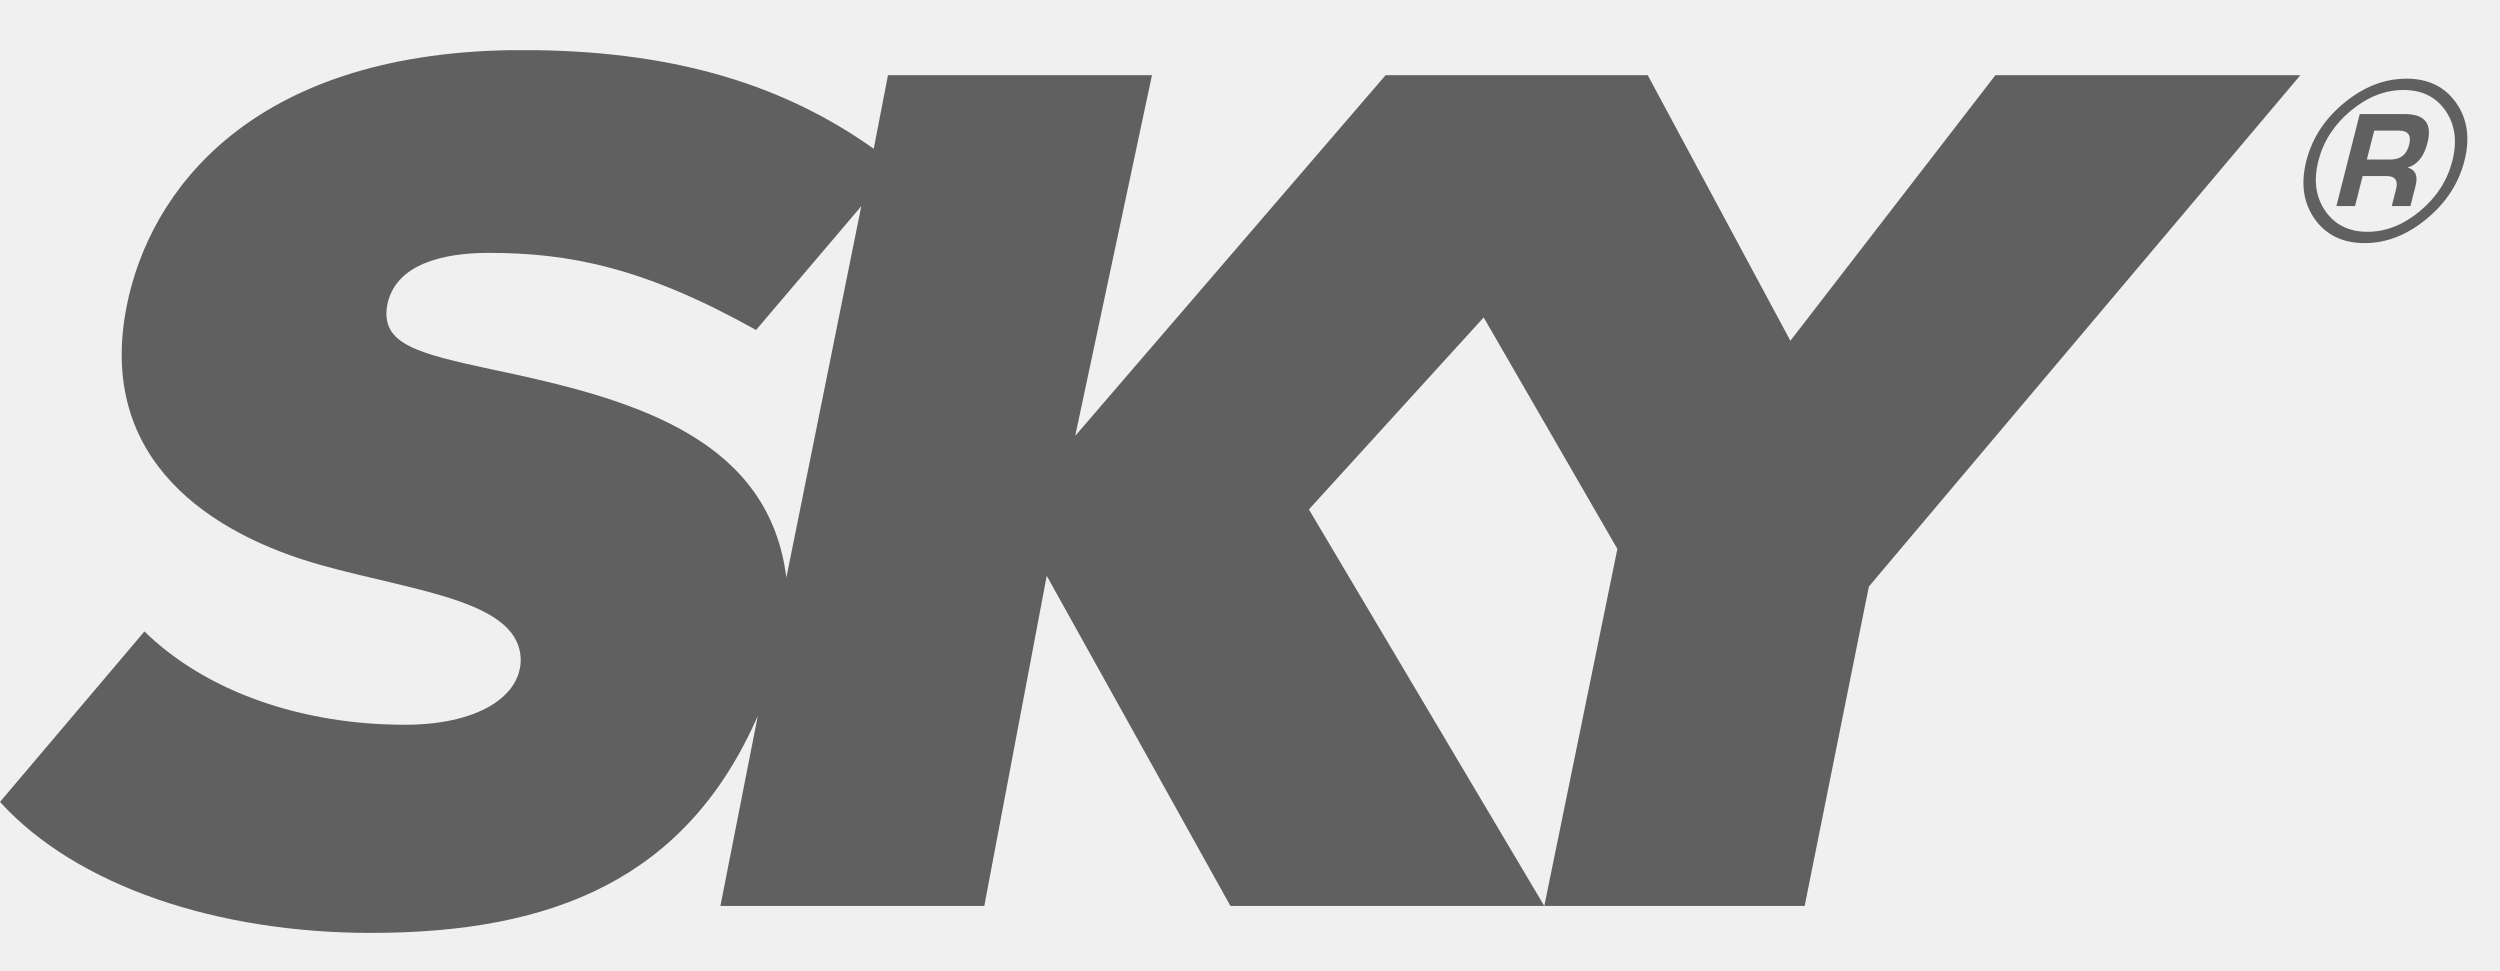
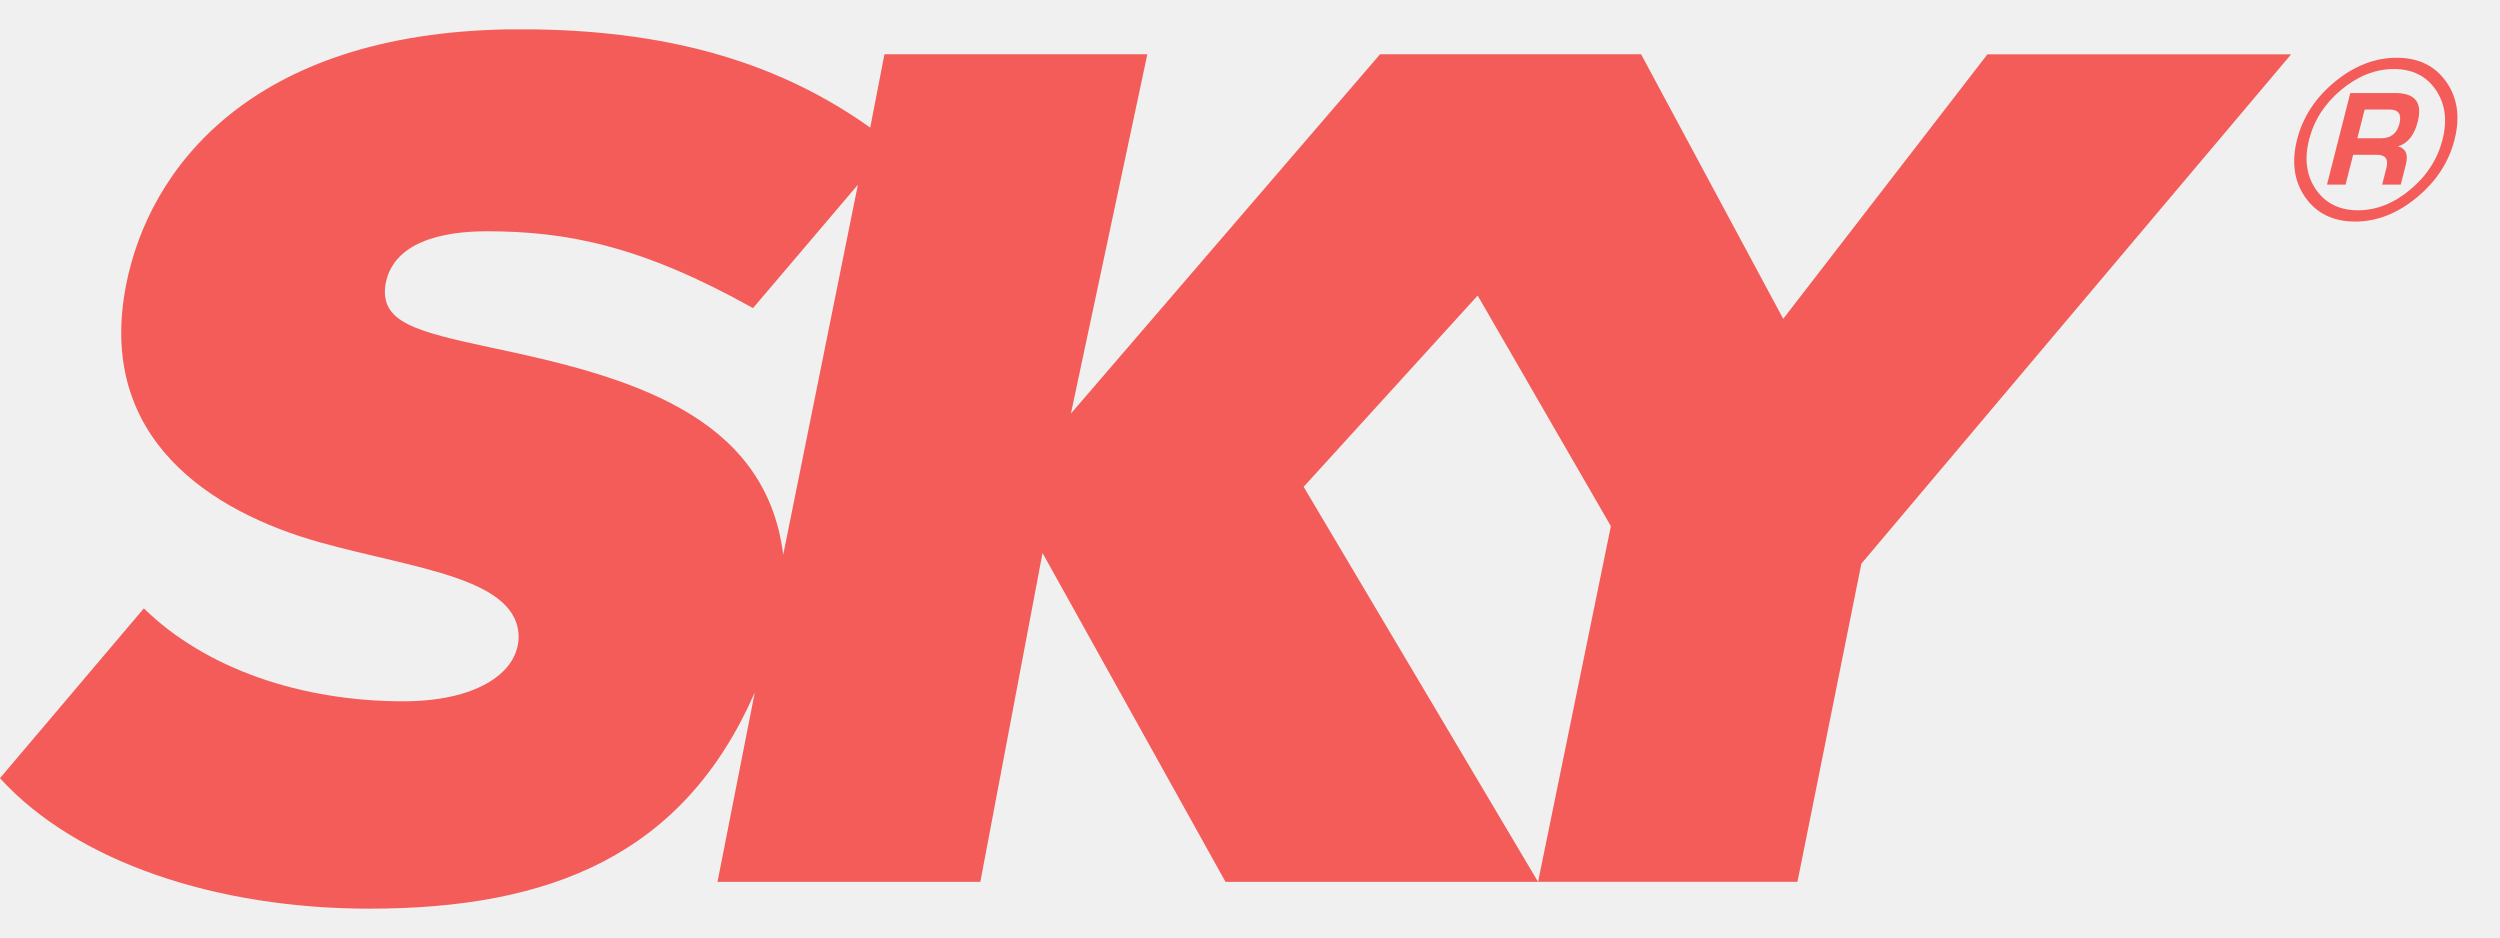
- <svg xmlns="http://www.w3.org/2000/svg" xmlns:xlink="http://www.w3.org/1999/xlink" width="85px" height="33px" viewBox="0 0 85 33" version="1.1">
+ <svg xmlns="http://www.w3.org/2000/svg" xmlns:xlink="http://www.w3.org/1999/xlink" width="88" height="33" viewBox="0 0 88 33">
  <defs>
-     <path d="M18.229,0.003 C23.087,0.072 26.71,1.226 29.707,3.355 L30.191,0.854 L39.167,0.854 L36.557,13.117 L47.11,0.854 L56.023,0.854 L60.873,9.883 L67.844,0.854 L78.212,0.854 L63.541,18.241 L61.358,29.1 L52.506,29.1 L54.991,16.96 L50.445,9.09 L44.503,15.618 L52.506,29.1 L41.835,29.1 L35.589,17.875 L33.466,29.1 L24.494,29.1 L25.766,22.634 C23.341,28.185 18.795,30.016 12.611,30.016 C7.4,30.016 2.613,28.432 0.005,25.568 L0.005,25.556 L4.911,19.766 C7.032,21.841 10.307,22.939 13.762,22.939 C16.187,22.939 17.642,22.024 17.703,20.803 C17.764,18.729 14.187,18.424 10.913,17.51 C7.214,16.472 3.274,13.971 4.304,8.724 C5.08,4.759 8.56,0.144 17.35,0.003 L18.229,0.003 Z M29.284,5.308 L25.706,9.517 C21.886,7.382 19.341,6.895 16.612,6.895 C15.097,6.895 13.399,7.26 13.156,8.724 C12.974,10.005 14.187,10.31 16.734,10.86 L17.272,10.974 C21.759,11.939 26.154,13.302 26.736,17.936 L29.284,5.308 Z M81.821,0.972 C82.559,0.972 83.12,1.245 83.506,1.79 C83.892,2.336 83.987,2.995 83.791,3.765 C83.595,4.536 83.165,5.195 82.501,5.742 C81.838,6.289 81.137,6.563 80.4,6.563 C79.655,6.563 79.089,6.29 78.701,5.744 C78.315,5.198 78.219,4.538 78.416,3.765 C78.612,2.995 79.042,2.336 79.707,1.79 C80.371,1.245 81.076,0.972 81.821,0.972 Z M81.719,1.357 C81.09,1.357 80.493,1.592 79.928,2.061 C79.363,2.531 78.995,3.099 78.825,3.765 C78.656,4.431 78.735,5 79.061,5.471 C79.387,5.942 79.865,6.178 80.494,6.178 C81.123,6.178 81.719,5.942 82.282,5.471 C82.845,5 83.212,4.431 83.381,3.765 C83.55,3.102 83.472,2.534 83.149,2.063 C82.825,1.592 82.348,1.357 81.719,1.357 Z M81.767,2.176 C82.444,2.176 82.701,2.5 82.536,3.147 C82.417,3.618 82.19,3.9 81.857,3.994 C82.125,4.066 82.216,4.271 82.131,4.608 L81.954,5.303 L81.32,5.303 L81.467,4.725 C81.541,4.43 81.432,4.283 81.138,4.283 L80.33,4.283 L80.071,5.303 L79.437,5.303 L80.231,2.176 L81.767,2.176 Z M81.569,2.738 L80.723,2.738 L80.473,3.721 L81.281,3.721 C81.616,3.721 81.826,3.555 81.91,3.223 C81.992,2.9 81.879,2.738 81.569,2.738 Z" id="path-1" />
+     <path id="a" d="M18.797.003c5.009.071 8.745 1.261 11.835 3.457l.5-2.58h9.254l-2.69 12.647L48.577.88h9.19l5.002 9.311L69.957.881h10.69L65.52 18.81l-2.25 11.199H54.14l2.563-12.52-4.689-8.116-6.126 6.732L54.14 30.01H43.138l-6.441-11.576-2.189 11.576h-9.252l1.313-6.669c-2.501 5.725-7.19 7.613-13.565 7.613-5.373 0-10.31-1.634-12.999-4.587v-.013l5.059-5.97c2.187 2.14 5.564 3.271 9.127 3.271 2.5 0 4-.942 4.063-2.202.063-2.138-3.626-2.453-7.001-3.396-3.814-1.07-7.877-3.649-6.814-9.06.8-4.09 4.388-8.849 13.451-8.994h.907zm11.399 5.47l-3.69 4.341C22.568 7.613 19.943 7.11 17.13 7.11c-1.562 0-3.313.377-3.564 1.887-.187 1.32 1.063 1.635 3.69 2.202 4.813 1.006 9.69 2.328 10.313 7.297l2.628-13.022zm54.173-4.471c.76 0 1.339.281 1.737.844.398.563.496 1.242.294 2.037-.202.795-.645 1.474-1.33 2.038-.684.565-1.406.847-2.167.847-.768 0-1.352-.282-1.751-.844-.399-.563-.497-1.244-.295-2.041.202-.795.646-1.474 1.331-2.037.686-.563 1.413-.844 2.18-.844zm-.105.397c-.649 0-1.264.243-1.848.727-.582.484-.961 1.07-1.136 1.757-.174.687-.094 1.273.243 1.759.336.486.829.729 1.477.729.649 0 1.264-.243 1.844-.729.581-.486.959-1.072 1.133-1.759.174-.684.094-1.27-.24-1.755-.333-.486-.825-.729-1.473-.729zm.048.845c.7 0 .964.334.794 1.001-.123.486-.356.777-.7.874.276.074.37.285.282.633l-.182.716h-.654l.151-.596c.077-.304-.036-.455-.339-.455h-.833l-.267 1.051h-.654l.82-3.224h1.582zm-.203.58h-.873l-.258 1.013h.834c.345 0 .562-.17.648-.513.085-.334-.032-.5-.35-.5z" />
  </defs>
-   <g id="Home-Sky-Play-Medium" stroke="none" stroke-width="1" fill="none" fill-rule="evenodd">
-     <g id="Home_Sky-Play:medium_filmes" transform="translate(-50, -1603)">
-       <g id="Nav/BottomMenu/NavBottomMenu:WebMedium" transform="translate(2, 1588)">
-         <g id="Logo/Light/SKY:LightDefault">
-           <g transform="translate(48, 15.7027)">
-             <g id="logo-sky@2x-(3)" transform="translate(0, 1)">
-               <mask id="mask-2" fill="white">
-                 <use xlink:href="#path-1" />
-               </mask>
-               <g id="Combined-Shape" />
-               <g id="Text/Light/Paragraph/TextSecondary:Light" mask="url(#mask-2)" fill="#000000" fill-opacity="0.6">
-                 <g transform="translate(0, -0.844697)" id="Rectangle">
-                   <rect x="0" y="0" width="83.988" height="32" />
-                 </g>
-               </g>
-             </g>
-           </g>
-         </g>
-       </g>
+   <g fill="none" fill-rule="evenodd" transform="translate(0 1.031)">
+     <mask id="b" fill="#fff">
+       <use xlink:href="#a" />
+     </mask>
+     <g fill="#F35C58" fill-rule="nonzero" mask="url(#b)">
+       <path d="M0-.871h86.603v33H0z" />
    </g>
  </g>
</svg>
